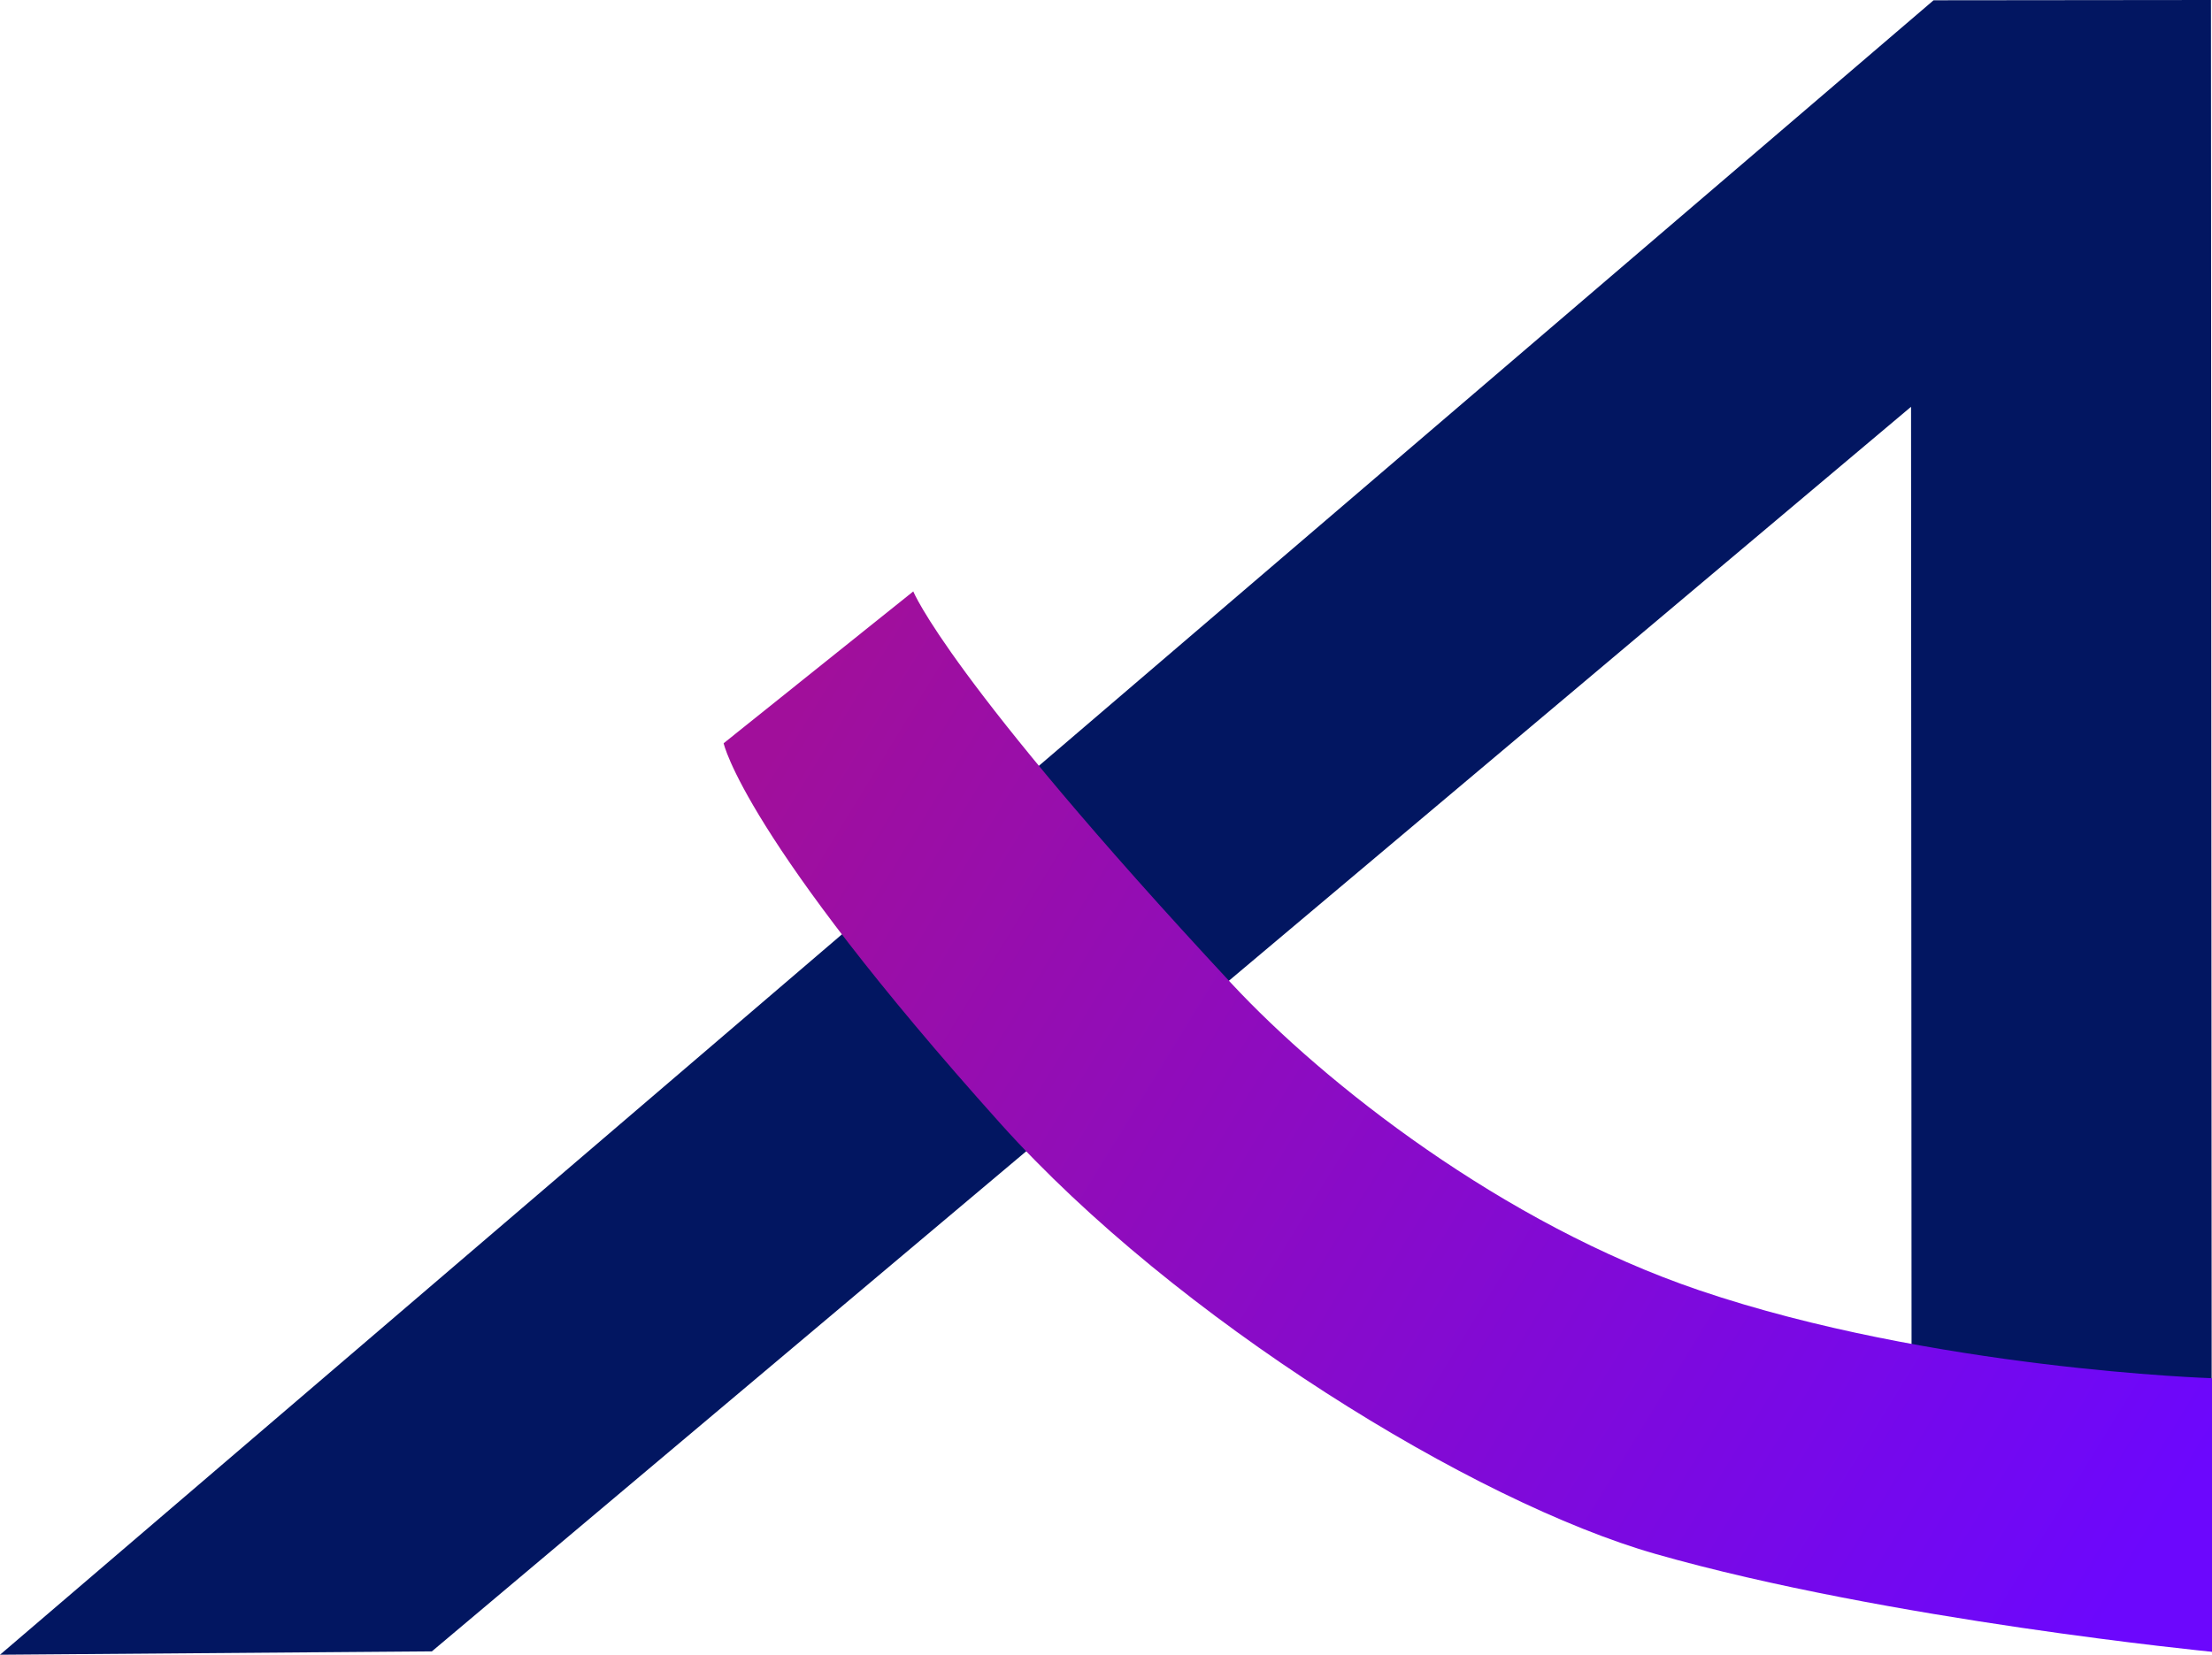
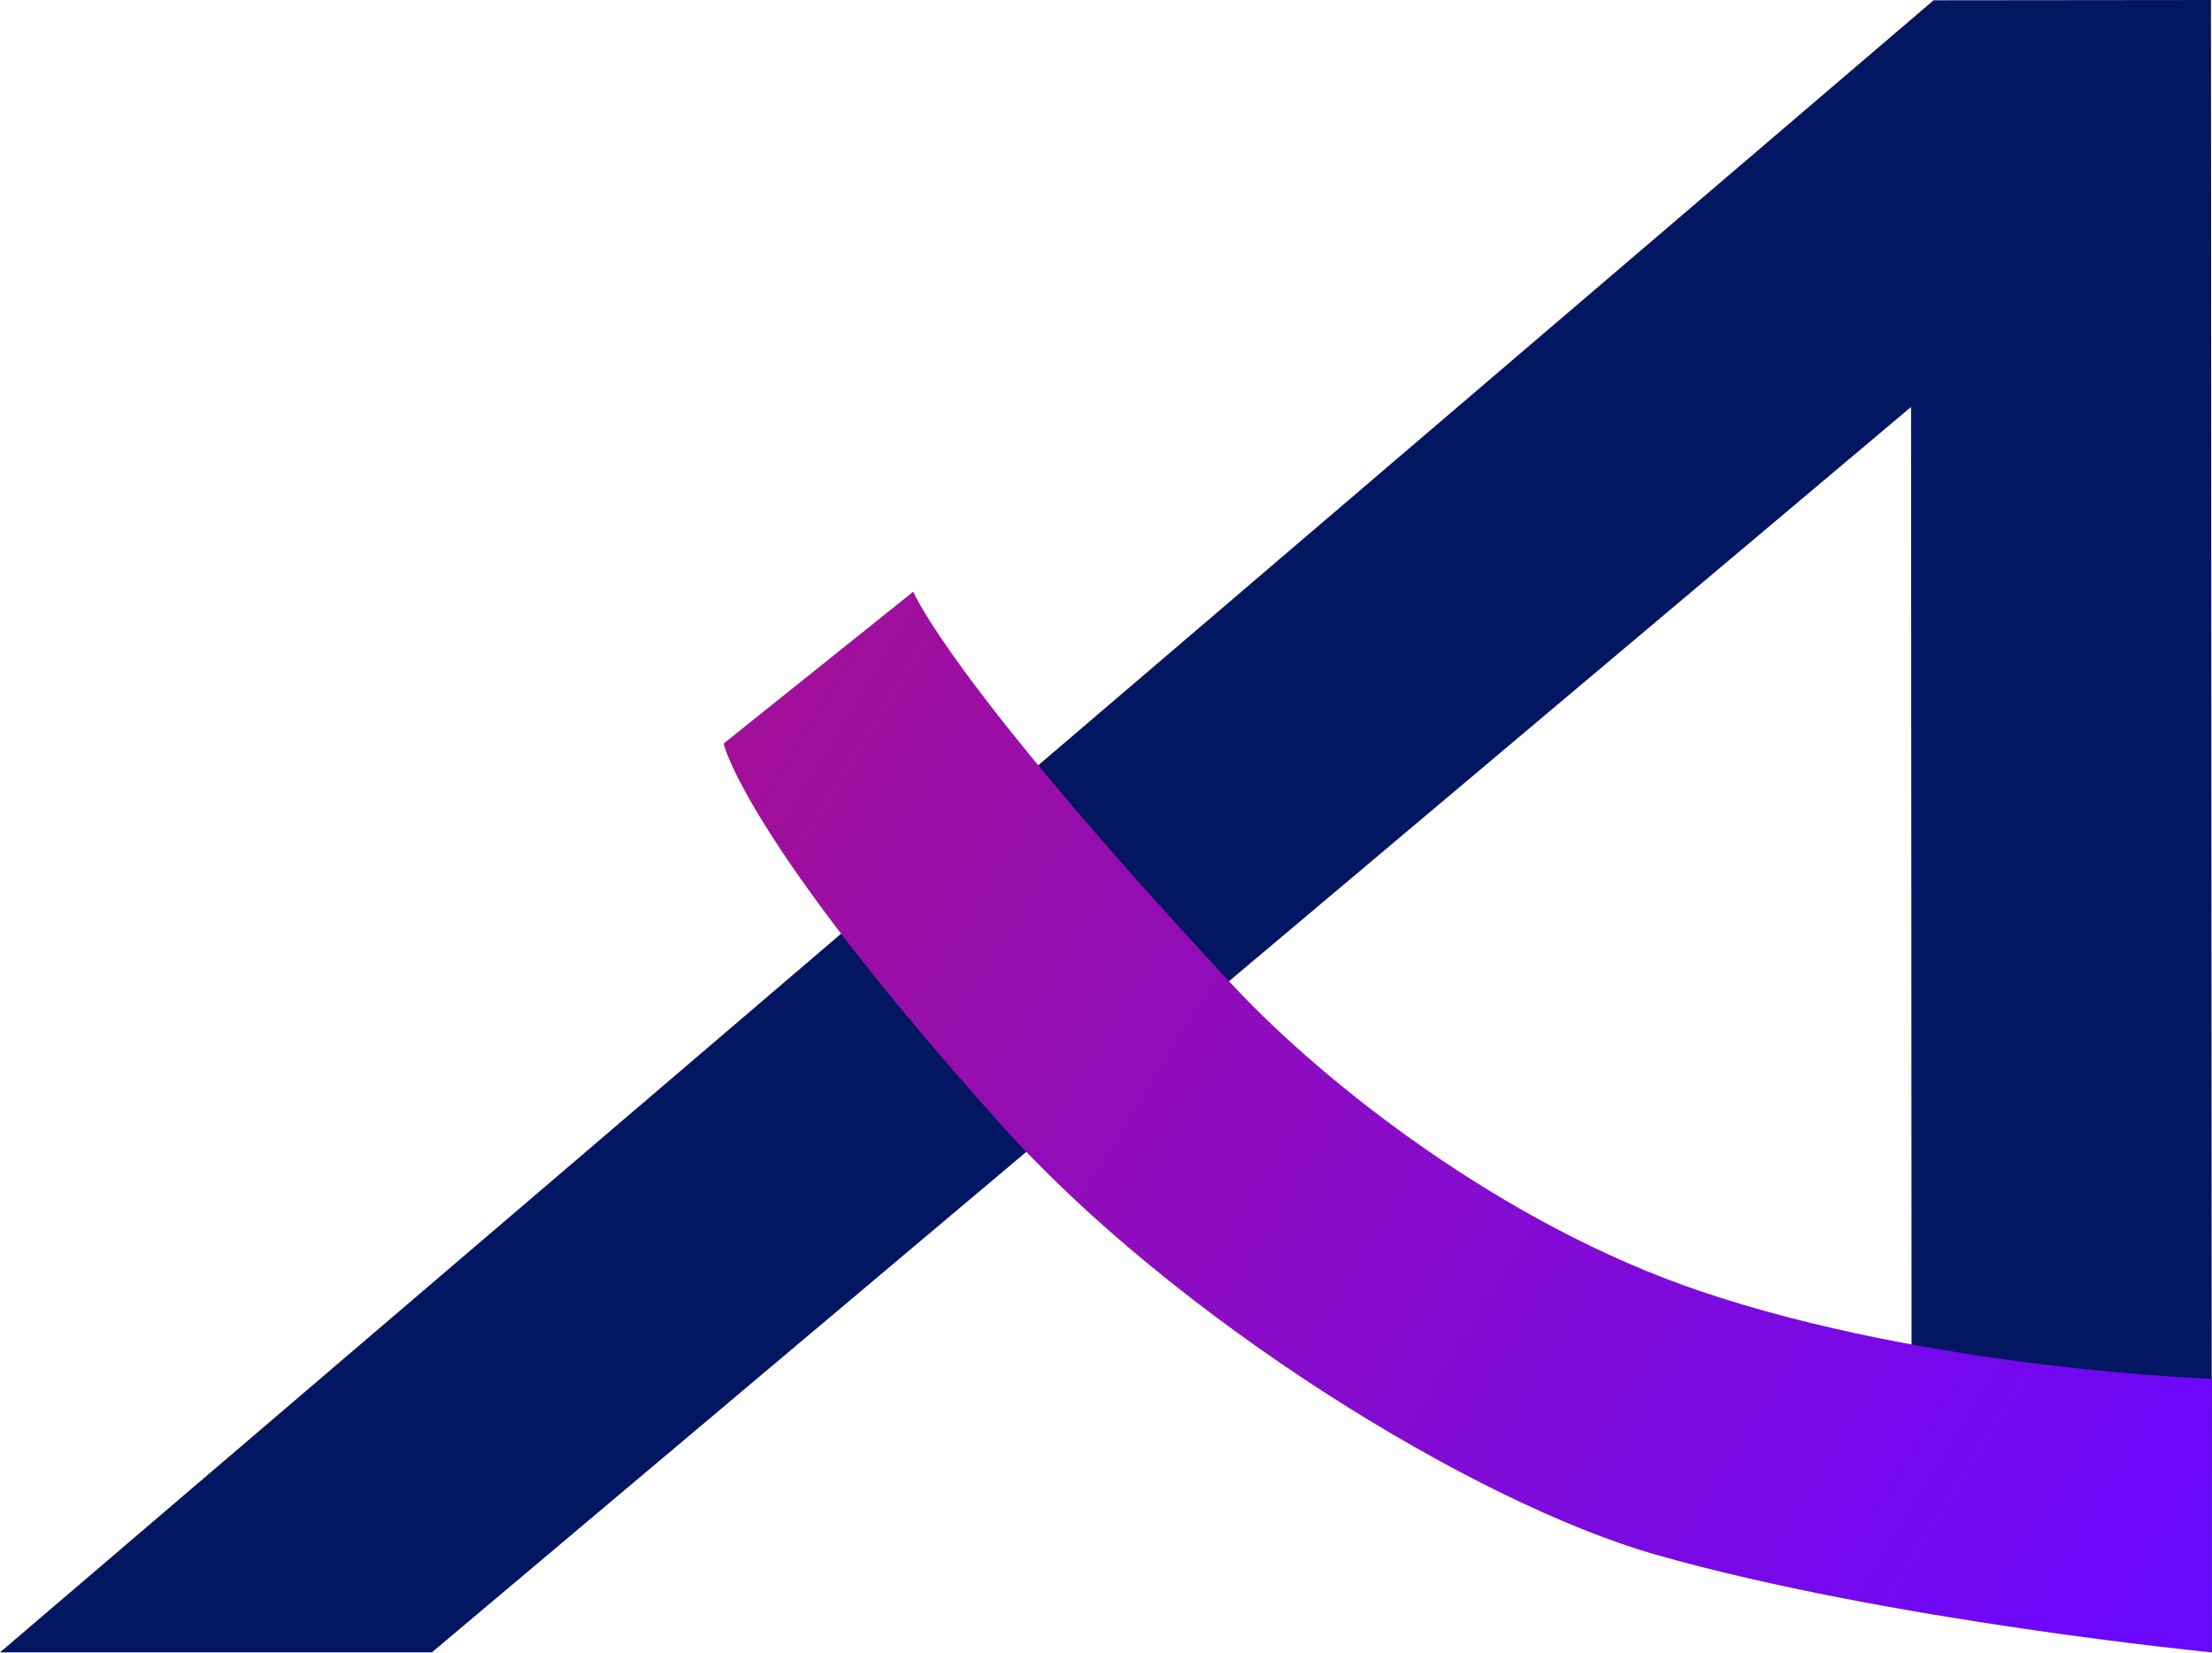
- <svg xmlns="http://www.w3.org/2000/svg" viewBox="261.705 19.779 103.12 77.163" version="1.1" xml:space="preserve" style="fill-rule:evenodd;clip-rule:evenodd;stroke-linejoin:round;stroke-miterlimit:2;">
+ <svg xmlns="http://www.w3.org/2000/svg" viewBox="261.705 19.779 103.119 77.021" version="1.1" xml:space="preserve" style="fill-rule:evenodd;clip-rule:evenodd;stroke-linejoin:round;stroke-miterlimit:2;">
  <g id="Layer1">
-     <path d="M261.705,96.942L351.845,19.792L364.776,19.779L364.816,96.796L350.825,94.259L350.795,38.748L281.838,96.785L261.705,96.942Z" style="fill:rgb(2,22,97);" />
+     <path d="M261.705,96.8L351.845,19.792L364.776,19.779L364.816,96.796L350.825,94.259L350.795,38.748L281.838,96.8L261.705,96.8Z" style="fill:rgb(2,22,97);" />
  </g>
  <g id="Layer2">
-     <path d="M364.825,96.805C364.825,96.805 349.711,95.326 338.902,92.247C330.406,89.827 316.504,81.263 308.36,72.19C296.365,58.824 295.44,54.438 295.44,54.438L304.281,47.357C304.281,47.357 305.897,51.428 319.119,65.645C323.431,70.283 331.754,76.839 340.936,79.952C351.78,83.63 364.824,84.047 364.824,84.047L364.825,96.805Z" style="fill:url(#_Linear1);" />
+     <path d="M364.8,96.8C364.8,96.8 349.711,95.326 338.902,92.247C330.406,89.827 316.504,81.263 308.36,72.19C296.365,58.824 295.44,54.438 295.44,54.438L304.281,47.357C304.281,47.357 305.897,51.428 319.119,65.645C323.431,70.283 331.754,76.839 340.936,79.952C351.78,83.63 364.824,84.047 364.824,84.047L364.8,96.8Z" style="fill:url(#_Linear1);" />
  </g>
  <defs>
    <linearGradient id="_Linear1" x1="0" y1="0" x2="1" y2="0" gradientUnits="userSpaceOnUse" gradientTransform="matrix(63.4994,39.3674,-28.3471,45.7237,299.636,51.1976)">
      <stop offset="0" style="stop-color:rgb(161,15,155);stop-opacity:1" />
      <stop offset="1" style="stop-color:rgb(108,7,253);stop-opacity:1" />
    </linearGradient>
  </defs>
</svg>
